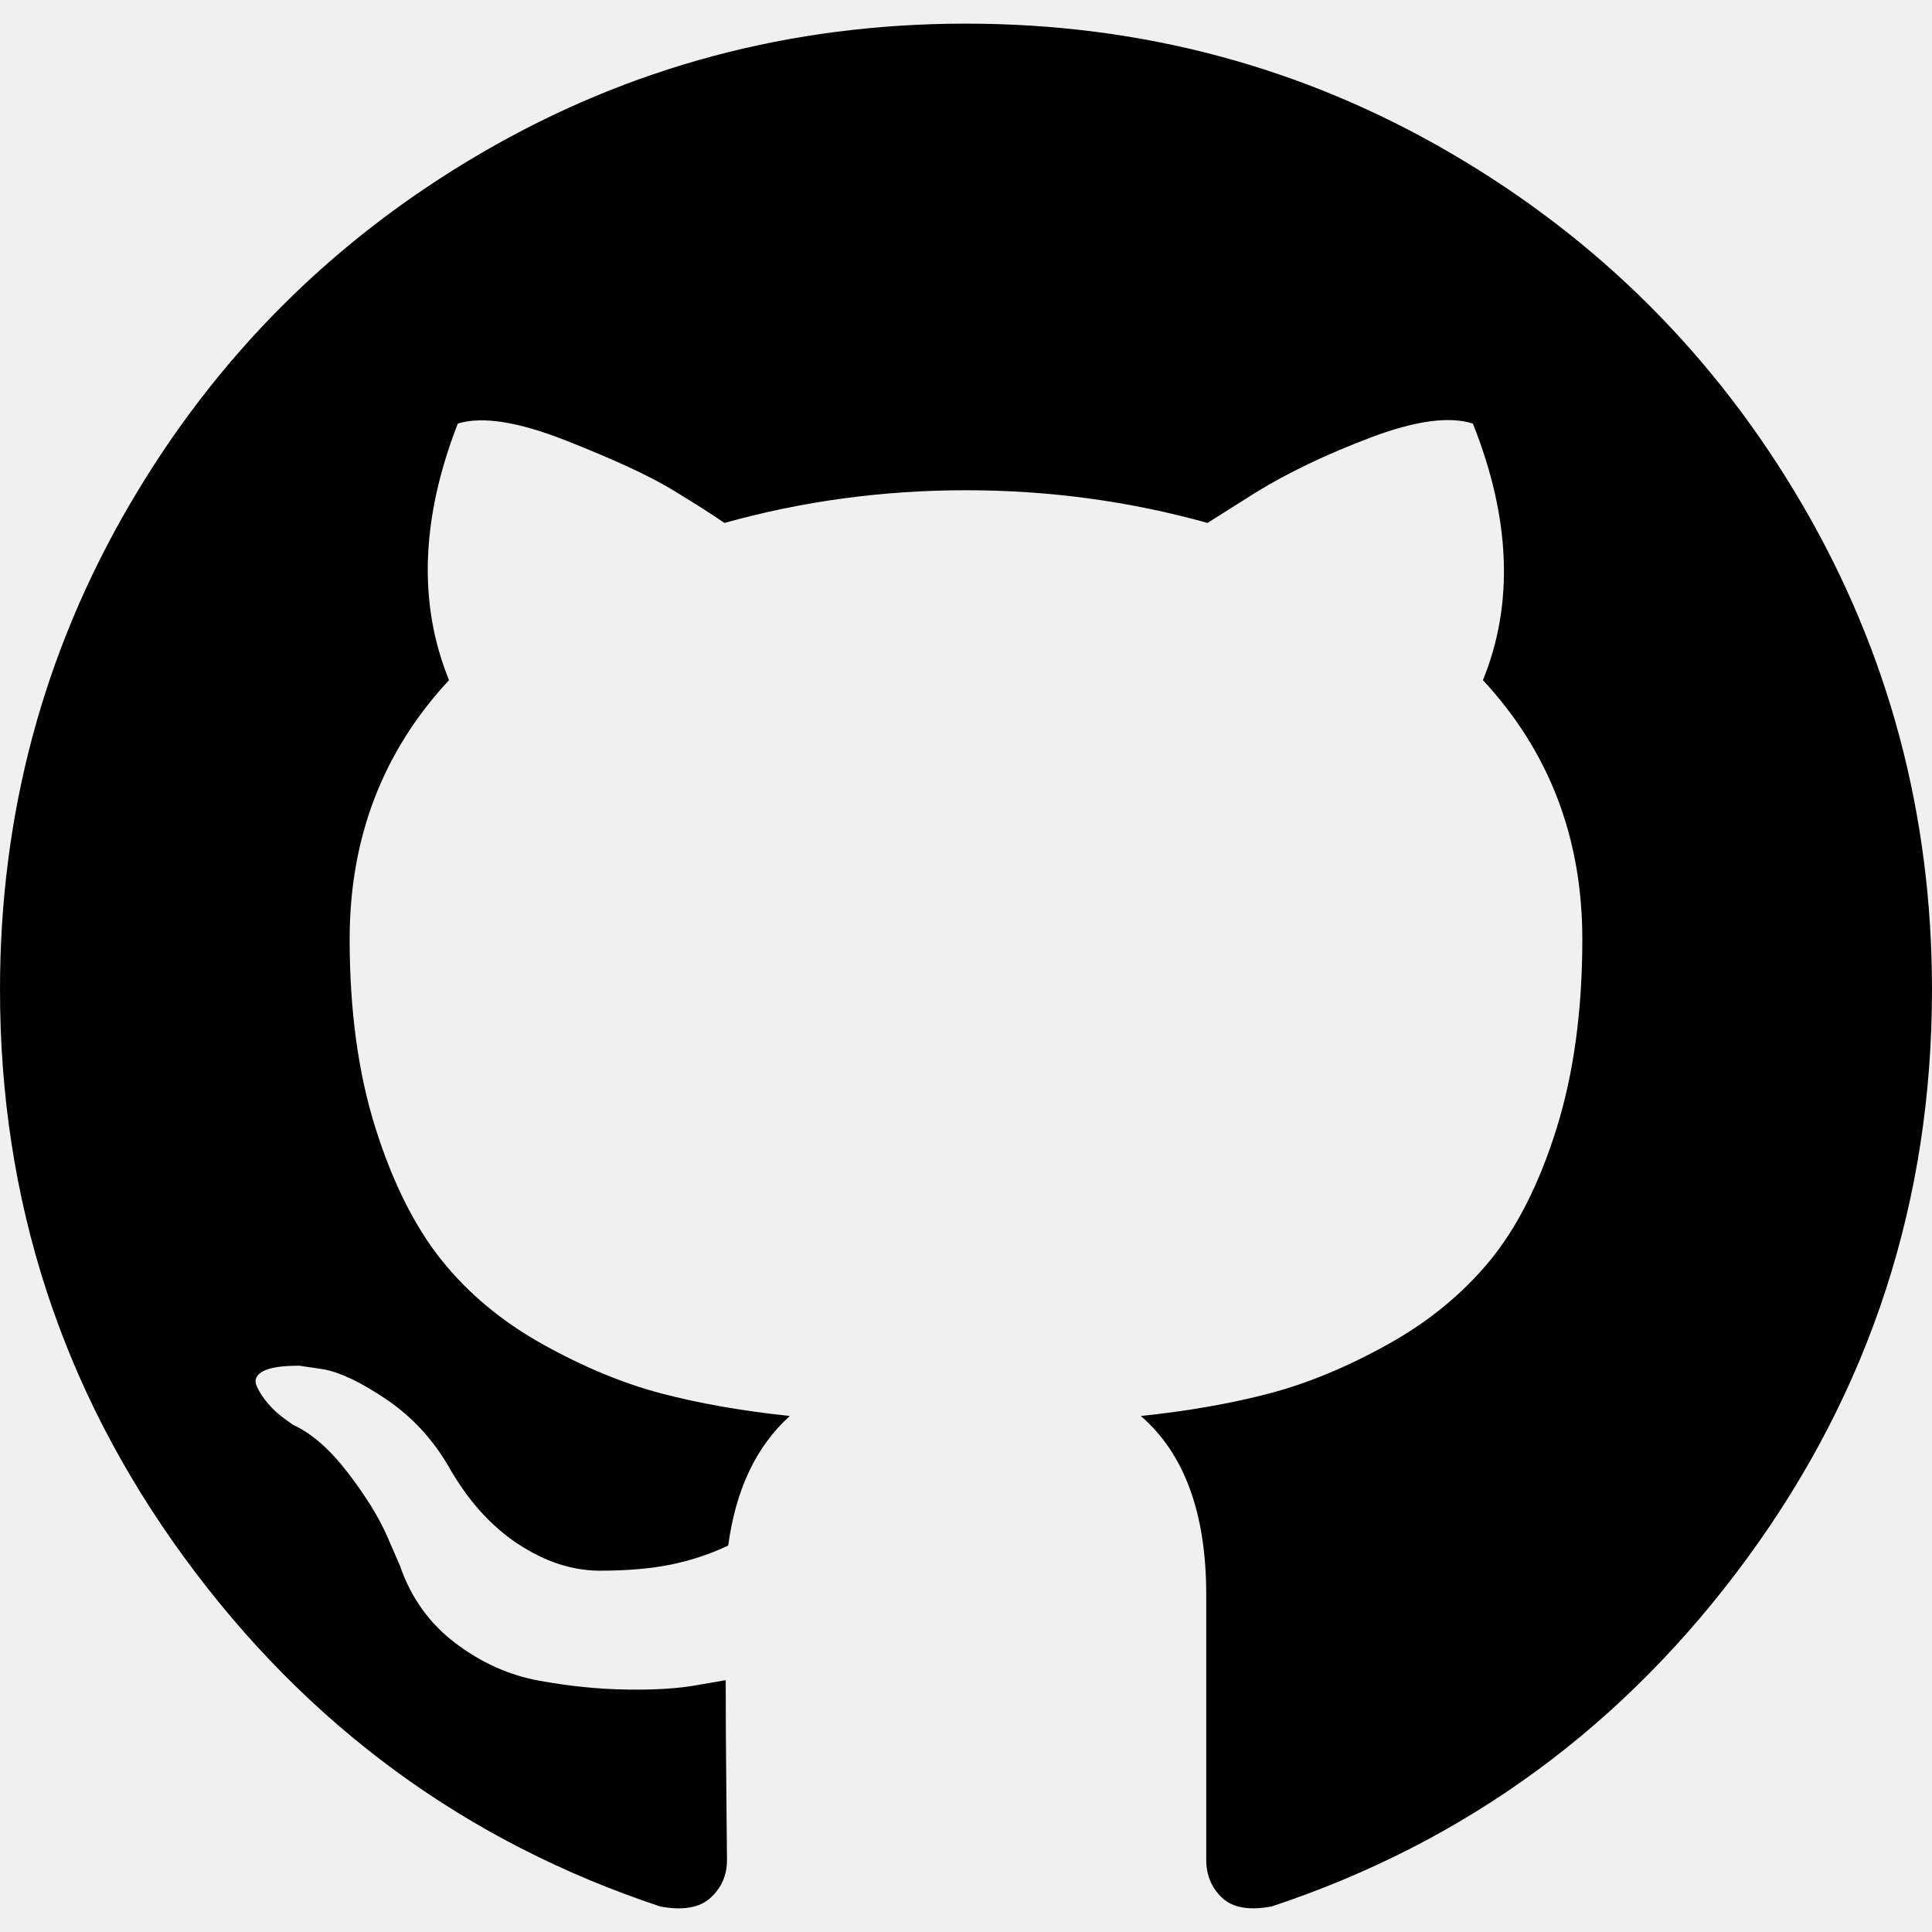
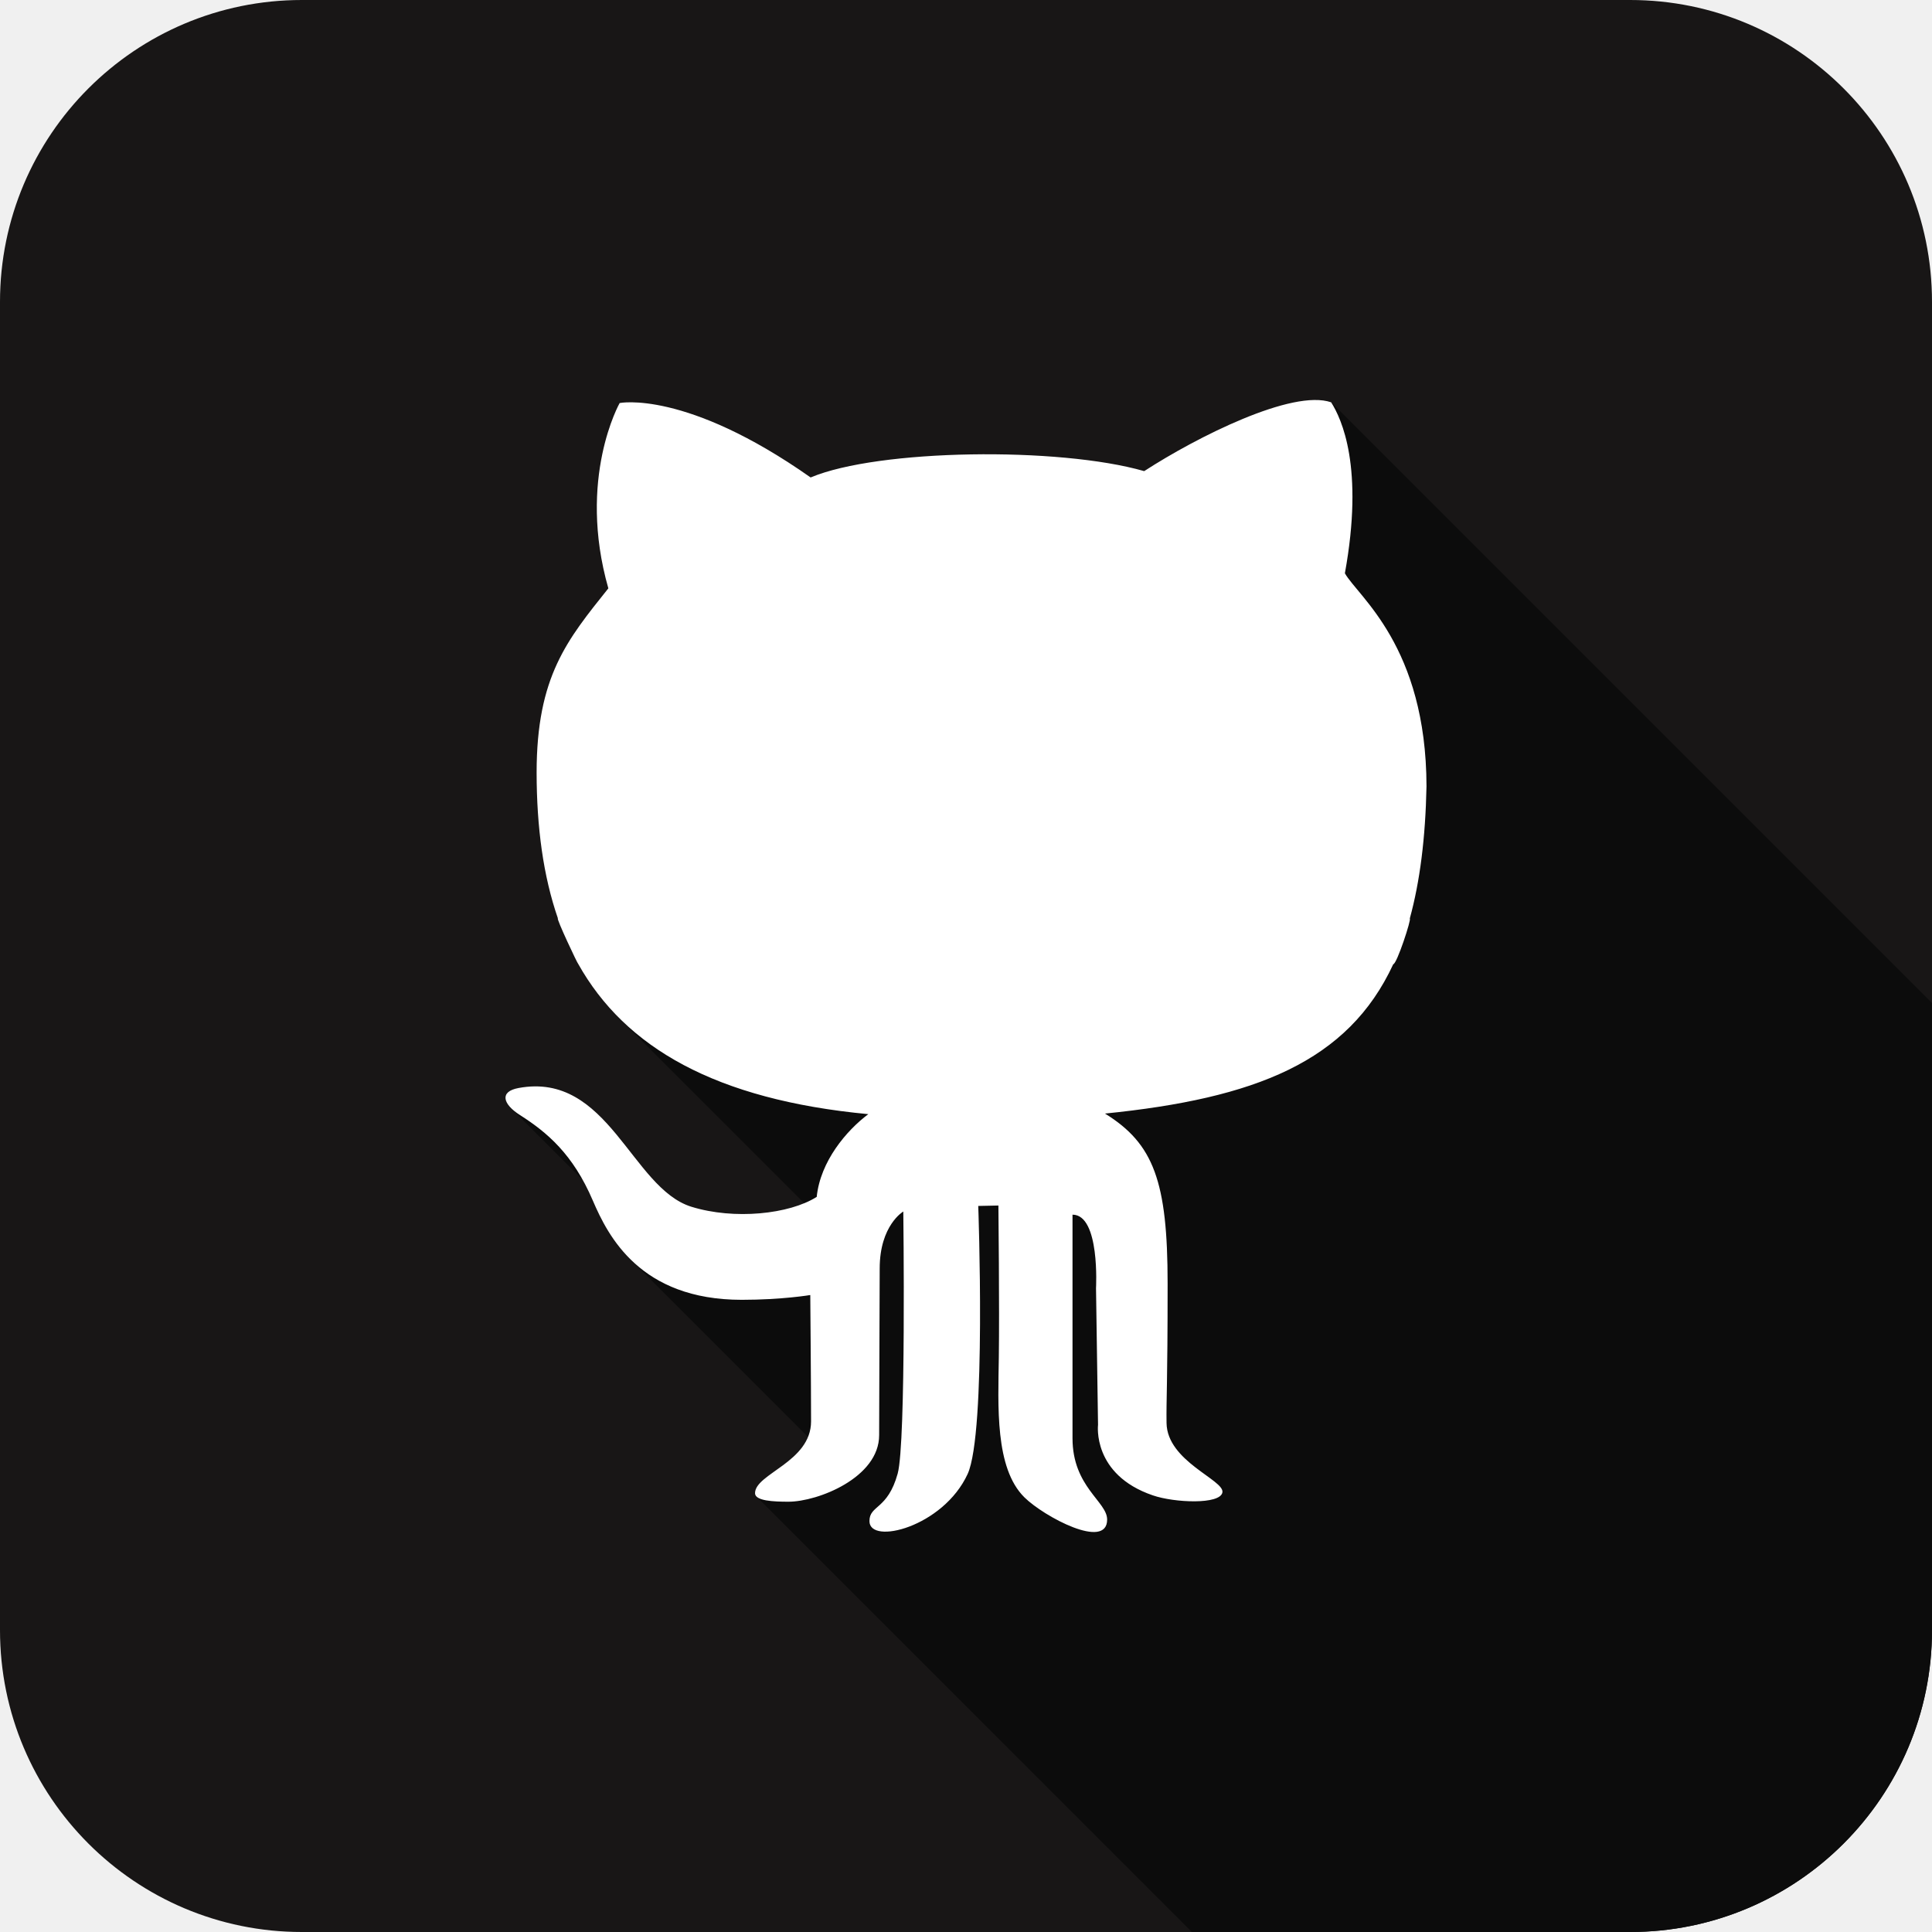
- <svg xmlns="http://www.w3.org/2000/svg" version="1.1" id="Capa_1" x="0px" y="0px" width="438.549px" height="438.549px" viewBox="0 0 438.549 438.549" style="enable-background:new 0 0 438.549 438.549;" xml:space="preserve">
-   <g>
-     <path d="M409.132,114.573c-19.608-33.596-46.205-60.194-79.798-79.8C295.736,15.166,259.057,5.365,219.271,5.365   c-39.781,0-76.472,9.804-110.063,29.408c-33.596,19.605-60.192,46.204-79.8,79.8C9.803,148.168,0,184.854,0,224.63   c0,47.78,13.94,90.745,41.827,128.906c27.884,38.164,63.906,64.572,108.063,79.227c5.14,0.954,8.945,0.283,11.419-1.996   c2.475-2.282,3.711-5.14,3.711-8.562c0-0.571-0.049-5.708-0.144-15.417c-0.098-9.709-0.144-18.179-0.144-25.406l-6.567,1.136   c-4.187,0.767-9.469,1.092-15.846,1c-6.374-0.089-12.991-0.757-19.842-1.999c-6.854-1.231-13.229-4.086-19.13-8.559   c-5.898-4.473-10.085-10.328-12.56-17.556l-2.855-6.57c-1.903-4.374-4.899-9.233-8.992-14.559   c-4.093-5.331-8.232-8.945-12.419-10.848l-1.999-1.431c-1.332-0.951-2.568-2.098-3.711-3.429c-1.142-1.331-1.997-2.663-2.568-3.997   c-0.572-1.335-0.098-2.43,1.427-3.289c1.525-0.859,4.281-1.276,8.28-1.276l5.708,0.853c3.807,0.763,8.516,3.042,14.133,6.851   c5.614,3.806,10.229,8.754,13.846,14.842c4.38,7.806,9.657,13.754,15.846,17.847c6.184,4.093,12.419,6.136,18.699,6.136   c6.28,0,11.704-0.476,16.274-1.423c4.565-0.952,8.848-2.383,12.847-4.285c1.713-12.758,6.377-22.559,13.988-29.41   c-10.848-1.14-20.601-2.857-29.264-5.14c-8.658-2.286-17.605-5.996-26.835-11.14c-9.235-5.137-16.896-11.516-22.985-19.126   c-6.09-7.614-11.088-17.61-14.987-29.979c-3.901-12.374-5.852-26.648-5.852-42.826c0-23.035,7.52-42.637,22.557-58.817   c-7.044-17.318-6.379-36.732,1.997-58.24c5.52-1.715,13.706-0.428,24.554,3.853c10.85,4.283,18.794,7.952,23.84,10.994   c5.046,3.041,9.089,5.618,12.135,7.708c17.705-4.947,35.976-7.421,54.818-7.421s37.117,2.474,54.823,7.421l10.849-6.849   c7.419-4.57,16.18-8.758,26.262-12.565c10.088-3.805,17.802-4.853,23.134-3.138c8.562,21.509,9.325,40.922,2.279,58.24   c15.036,16.18,22.559,35.787,22.559,58.817c0,16.178-1.958,30.497-5.853,42.966c-3.9,12.471-8.941,22.457-15.125,29.979   c-6.191,7.521-13.901,13.85-23.131,18.986c-9.232,5.14-18.182,8.85-26.84,11.136c-8.662,2.286-18.415,4.004-29.263,5.146   c9.894,8.562,14.842,22.077,14.842,40.539v60.237c0,3.422,1.19,6.279,3.572,8.562c2.379,2.279,6.136,2.95,11.276,1.995   c44.163-14.653,80.185-41.062,108.068-79.226c27.88-38.161,41.825-81.126,41.825-128.906   C438.536,184.851,428.728,148.168,409.132,114.573z" />
-   </g>
-   <g>
- </g>
-   <g>
- </g>
-   <g>
- </g>
-   <g>
- </g>
-   <g>
- </g>
-   <g>
- </g>
-   <g>
- </g>
-   <g>
- </g>
-   <g>
- </g>
-   <g>
- </g>
-   <g>
- </g>
-   <g>
- </g>
-   <g>
- </g>
-   <g>
- </g>
-   <g>
- </g>
+ <svg xmlns="http://www.w3.org/2000/svg" enable-background="new 0 0 512 512" height="512px" id="Layer_1" version="1.1" viewBox="0 0 512 512" width="512px" xml:space="preserve">
+   <path d="M512,432c0,44.182-35.816,80-80,80H80c-44.183,0-80-35.818-80-80V80C0,35.817,35.817,0,80,0h352  c44.184,0,80,35.817,80,80V432z" fill="#181616" />
+   <path d="M512,432V265.829L352.792,106.622l-46.868,46.868l-12.843-12.842L164.004,269.726l52.173,52.172  l-19.993,19.992l-50.727-50.727l-3.082-1.788l-3.192,0.058l-4,4l36.063,36.063l-4.213,4.212l48.079,48.079l-14.729,14.729  L315.871,512H432C476.184,512,512,476.182,512,432z" fill="#0C0C0C" />
+   <path d="M147.848,243.371c-0.482,0,5.221,12.063,5.377,12.063c12.443,22.197,36.432,36.002,76.889,39.828  c-5.773,4.309-12.711,12.477-13.676,21.922c-7.256,4.609-21.861,6.135-33.209,2.619c-15.906-4.938-21.99-35.881-45.808-31.469  c-5.153,0.947-4.136,4.291,0.327,7.135c7.256,4.617,14.09,10.391,19.354,22.688c4.051,9.443,12.564,26.307,39.467,26.307  c10.684,0,18.164-1.266,18.164-1.266s0.207,24.102,0.207,33.469c0,10.814-14.848,13.855-14.848,19.051c0,2.051,4.92,2.25,8.857,2.25  c7.799,0,24.033-6.395,24.033-17.631c0-8.918,0.146-38.904,0.146-44.17c0-11.469,6.256-15.105,6.256-15.105  s0.775,61.232-1.49,69.461c-2.672,9.65-7.48,8.281-7.48,12.59c0,6.41,19.543,1.584,26.023-12.496  c4.998-10.926,2.809-71.029,2.809-71.029l5.343-0.111c0,0,0.293,27.506,0.112,40.086c-0.182,13.02-1.086,29.486,6.781,37.252  c5.17,5.109,21.922,14.063,21.922,5.875c0-4.756-9.178-8.658-9.178-21.533v-59.258c7.334,0,6.23,19.482,6.23,19.482l0.534,36.209  c0,0-1.62,13.184,14.52,18.697c5.696,1.965,17.863,2.5,18.44-0.791c0.577-3.293-14.666-8.195-14.804-18.389  c-0.095-6.24,0.284-9.875,0.284-36.949c0-27.076-3.705-37.08-16.597-45.051c39.776-4.016,64.403-13.691,76.397-39.586  c0.932,0.025,4.895-12.098,4.378-12.098c2.688-9.78,4.153-21.344,4.429-35.037c-0.068-37.156-18.155-50.288-21.628-56.458  c5.118-28.126-0.862-40.913-3.637-45.308c-10.254-3.585-35.657,9.22-49.547,18.233c-22.62-6.497-70.46-5.877-88.401,1.68  c-33.098-23.288-50.607-19.724-50.607-19.724s-11.322,19.939-2.998,49.107c-10.883,13.641-19.01,23.292-19.01,48.867  C142.229,219.208,143.953,232.107,147.848,243.371z" fill="#FFFFFF" />
</svg>
